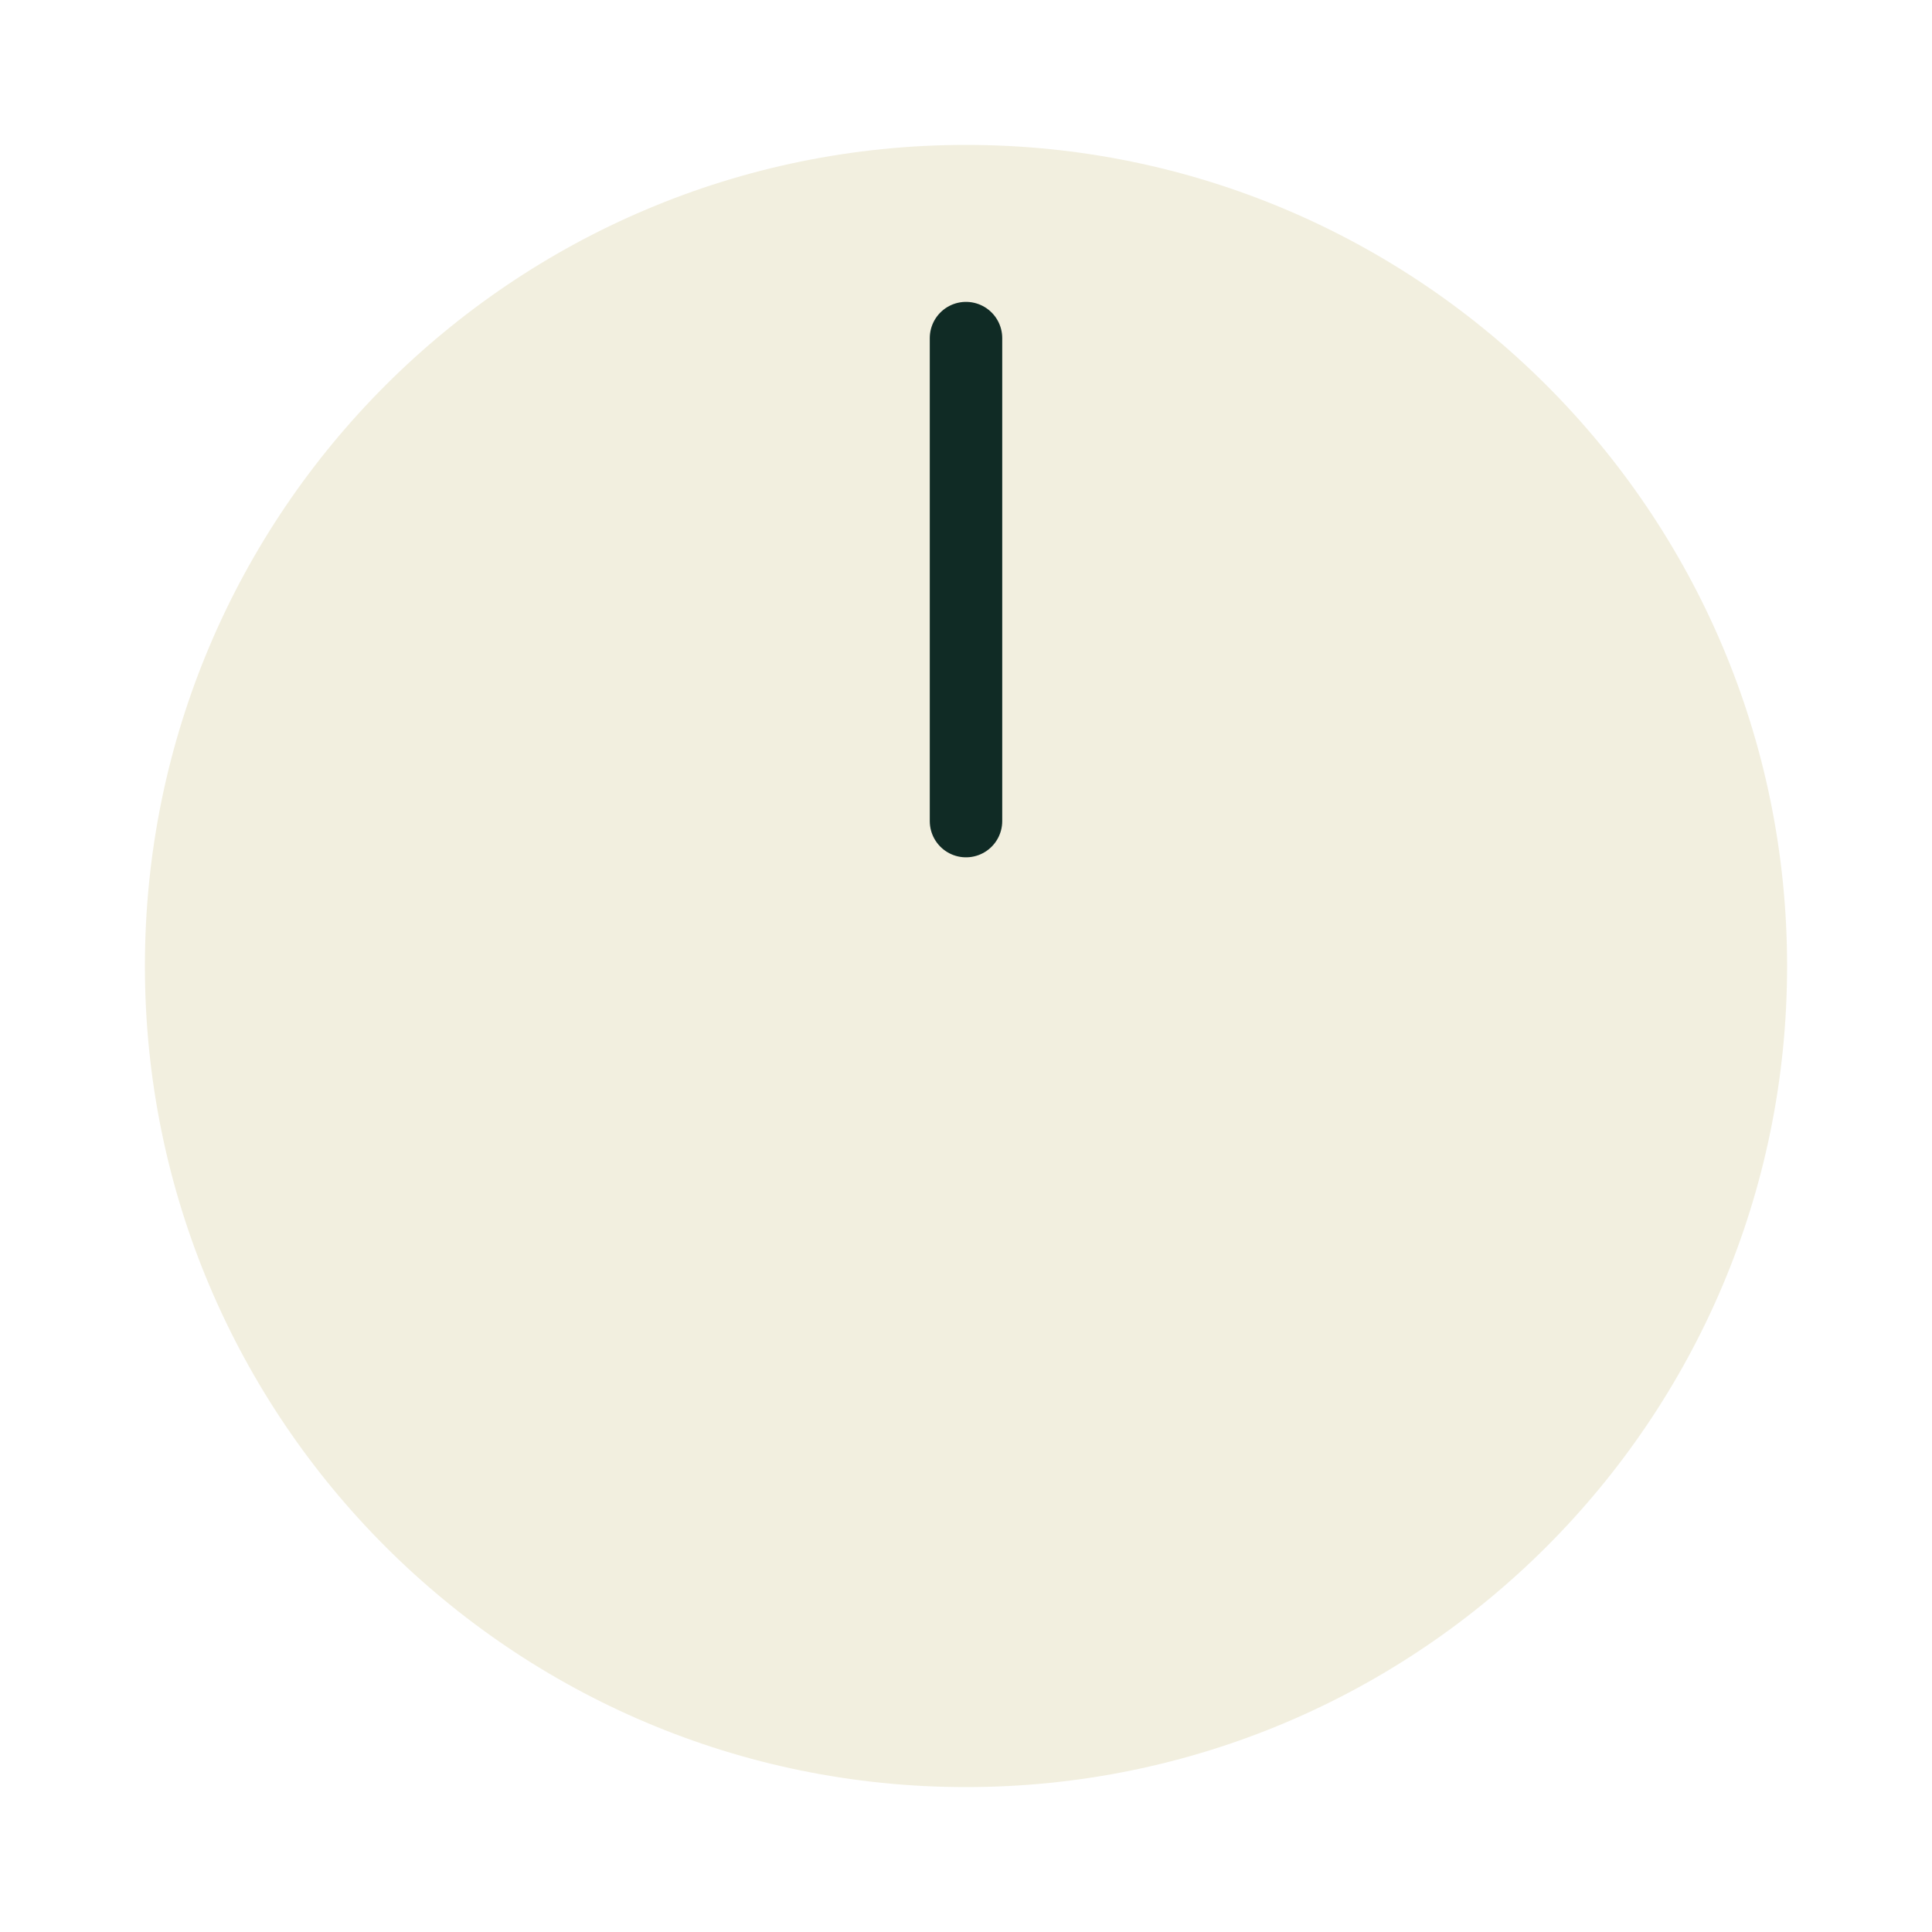
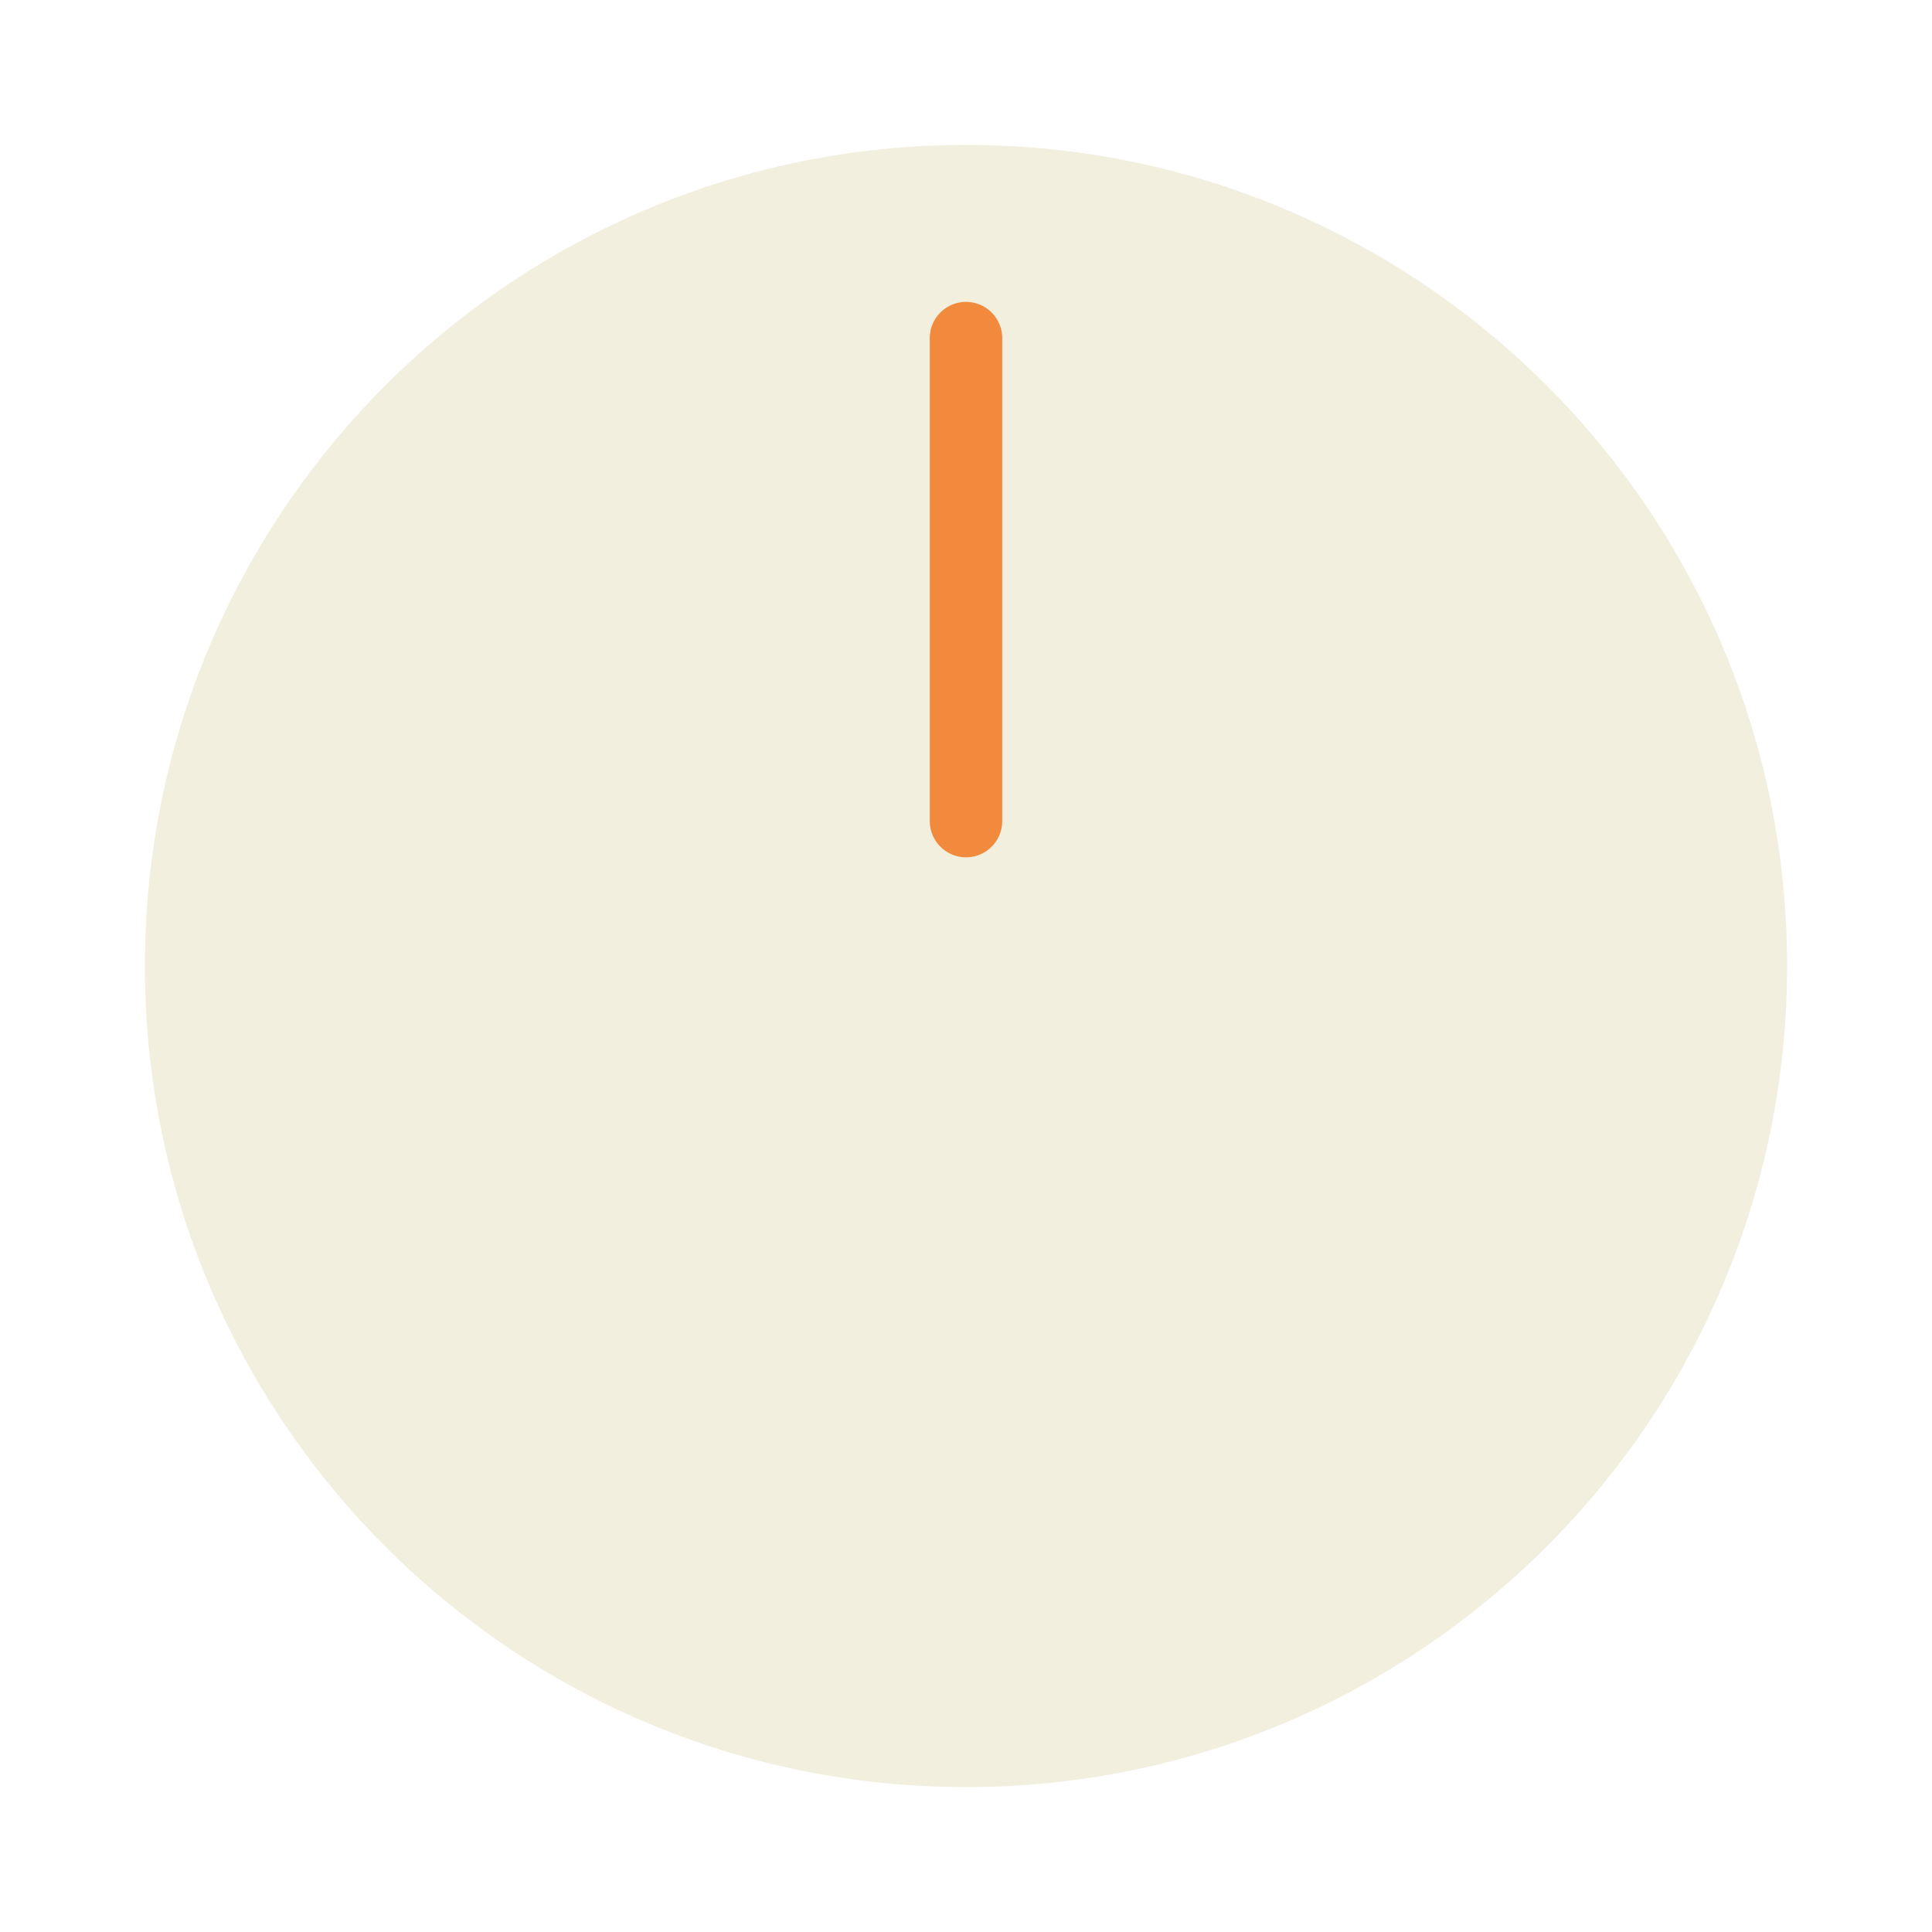
<svg xmlns="http://www.w3.org/2000/svg" width="80" height="80" viewBox="0 0 80 80">
  <circle cx="40" cy="40" r="34" fill="#f2efdf" />
-   <path d="M40 14V34" stroke="#102b25" stroke-width="3" stroke-linecap="round" />
+   <path d="M40 14V34" stroke="#f18a3c" stroke-width="3" stroke-linecap="round" />
</svg>
